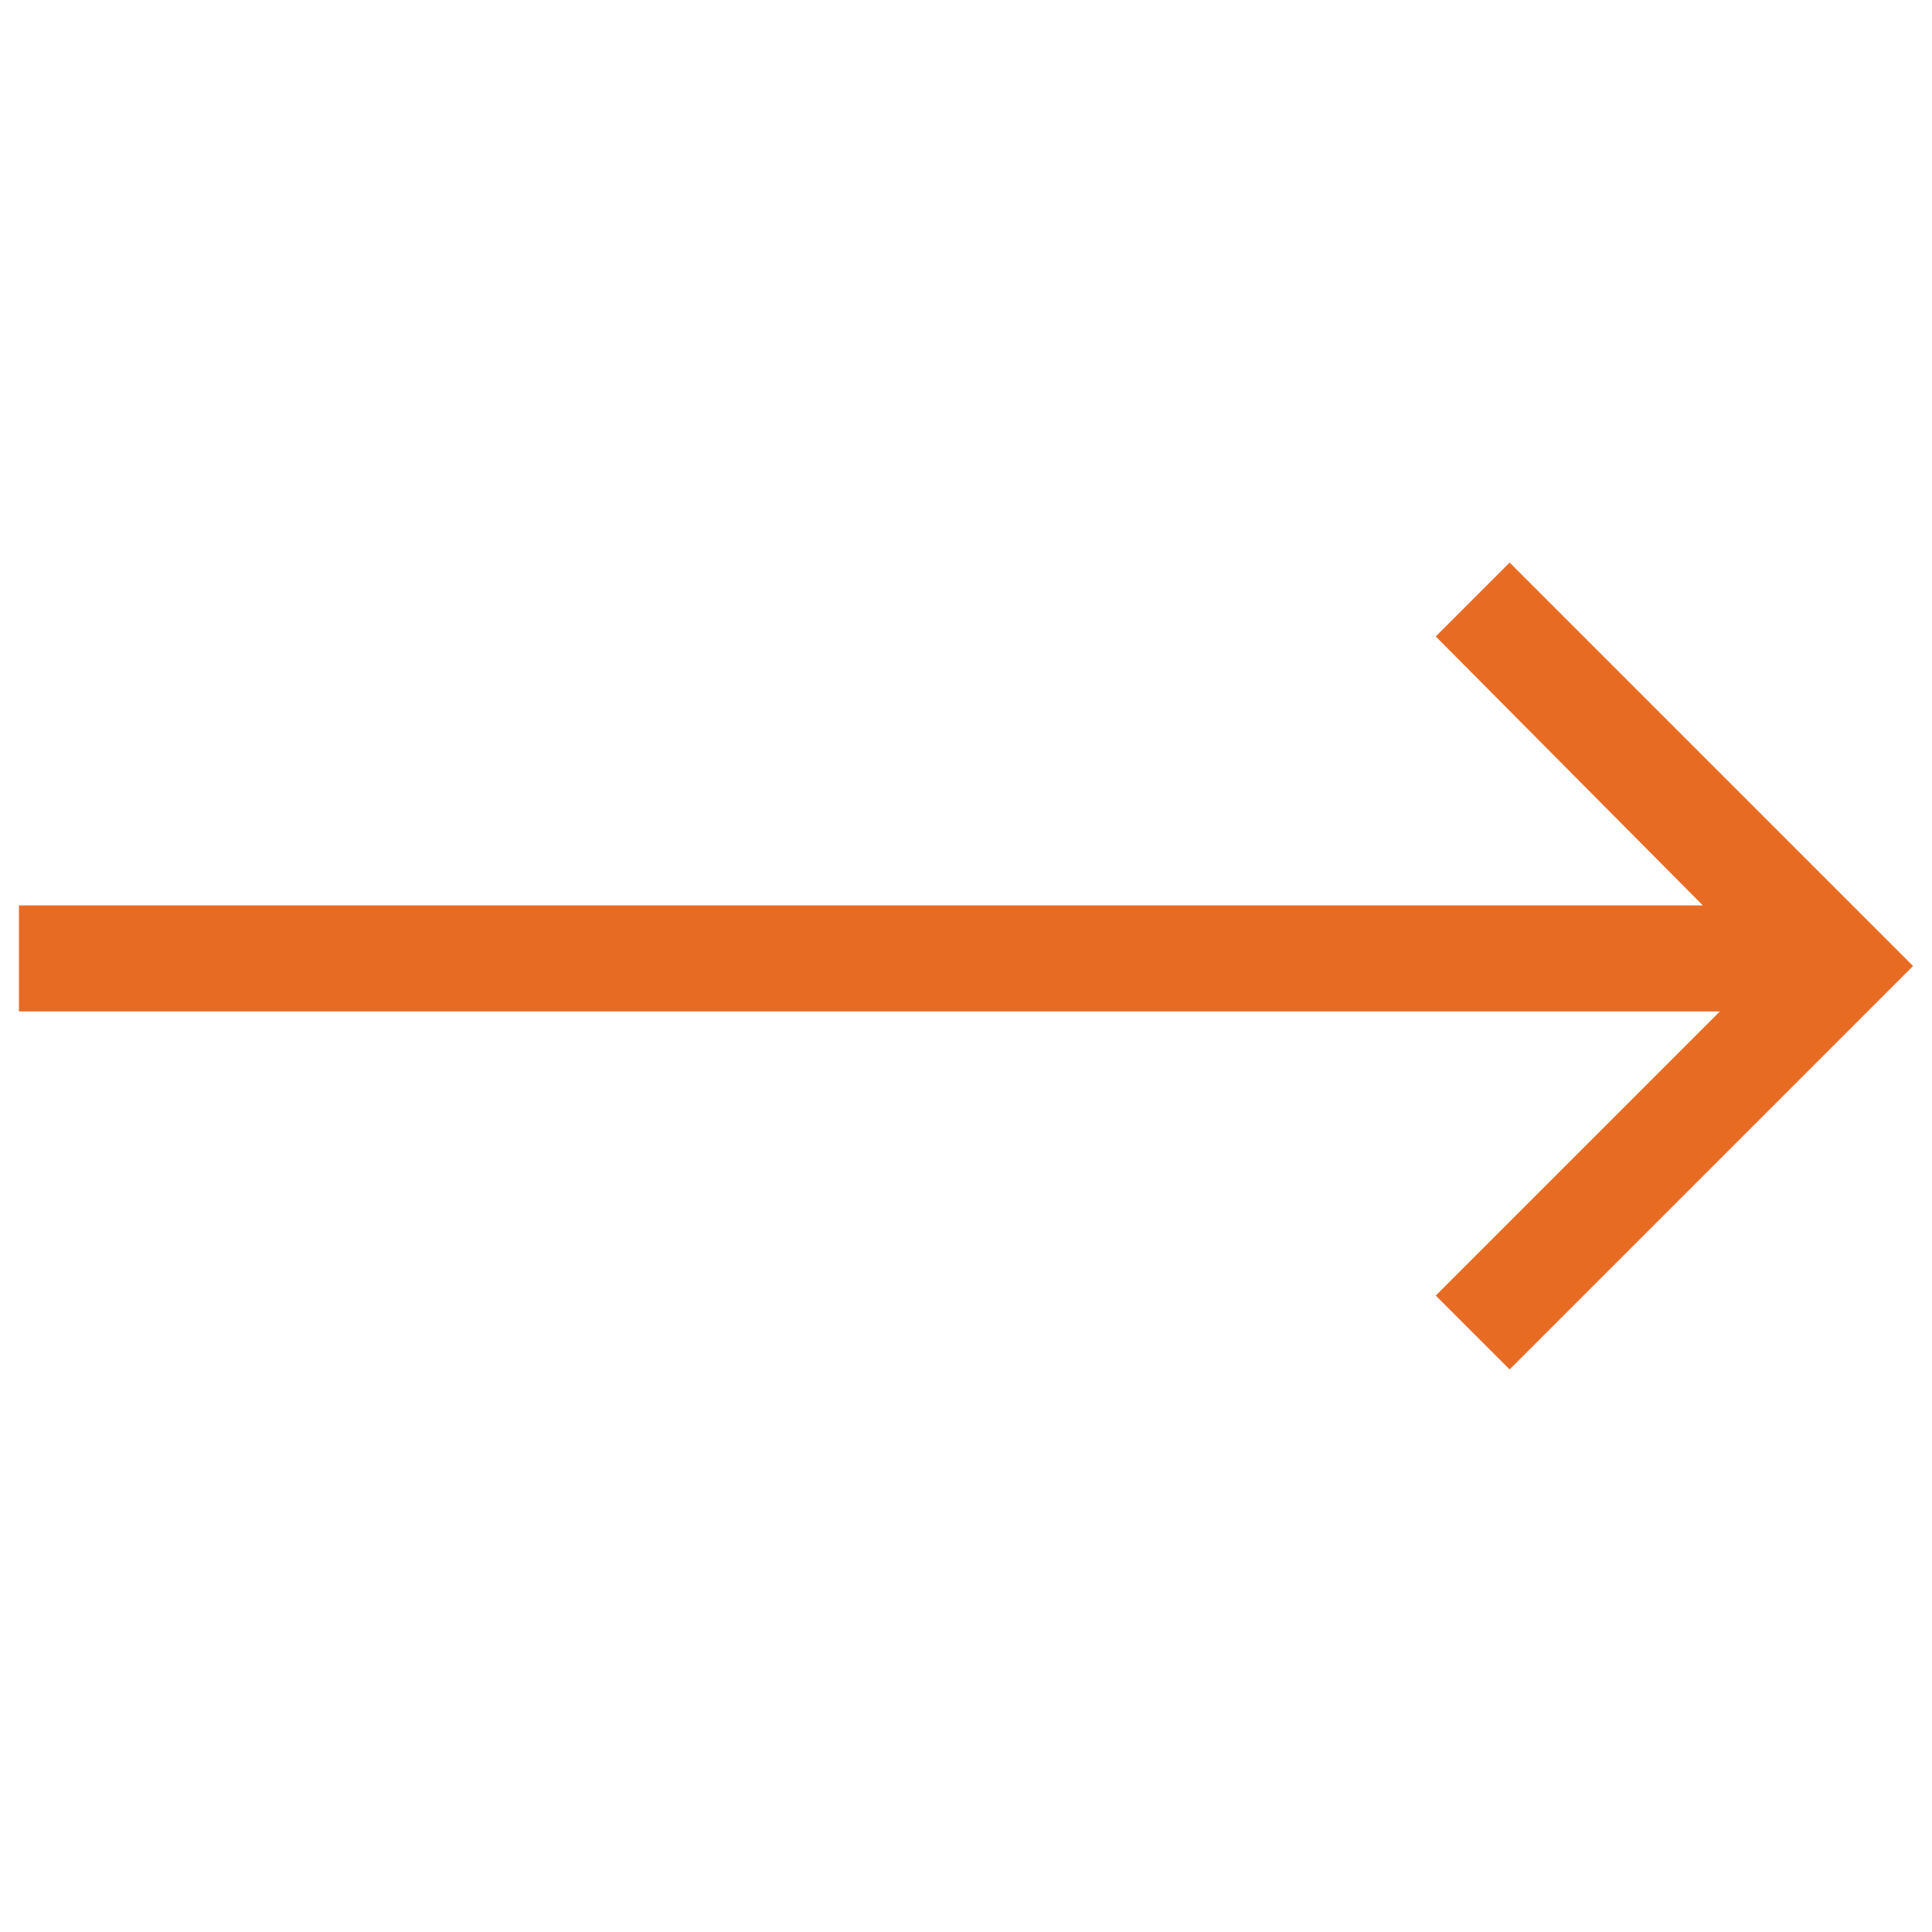
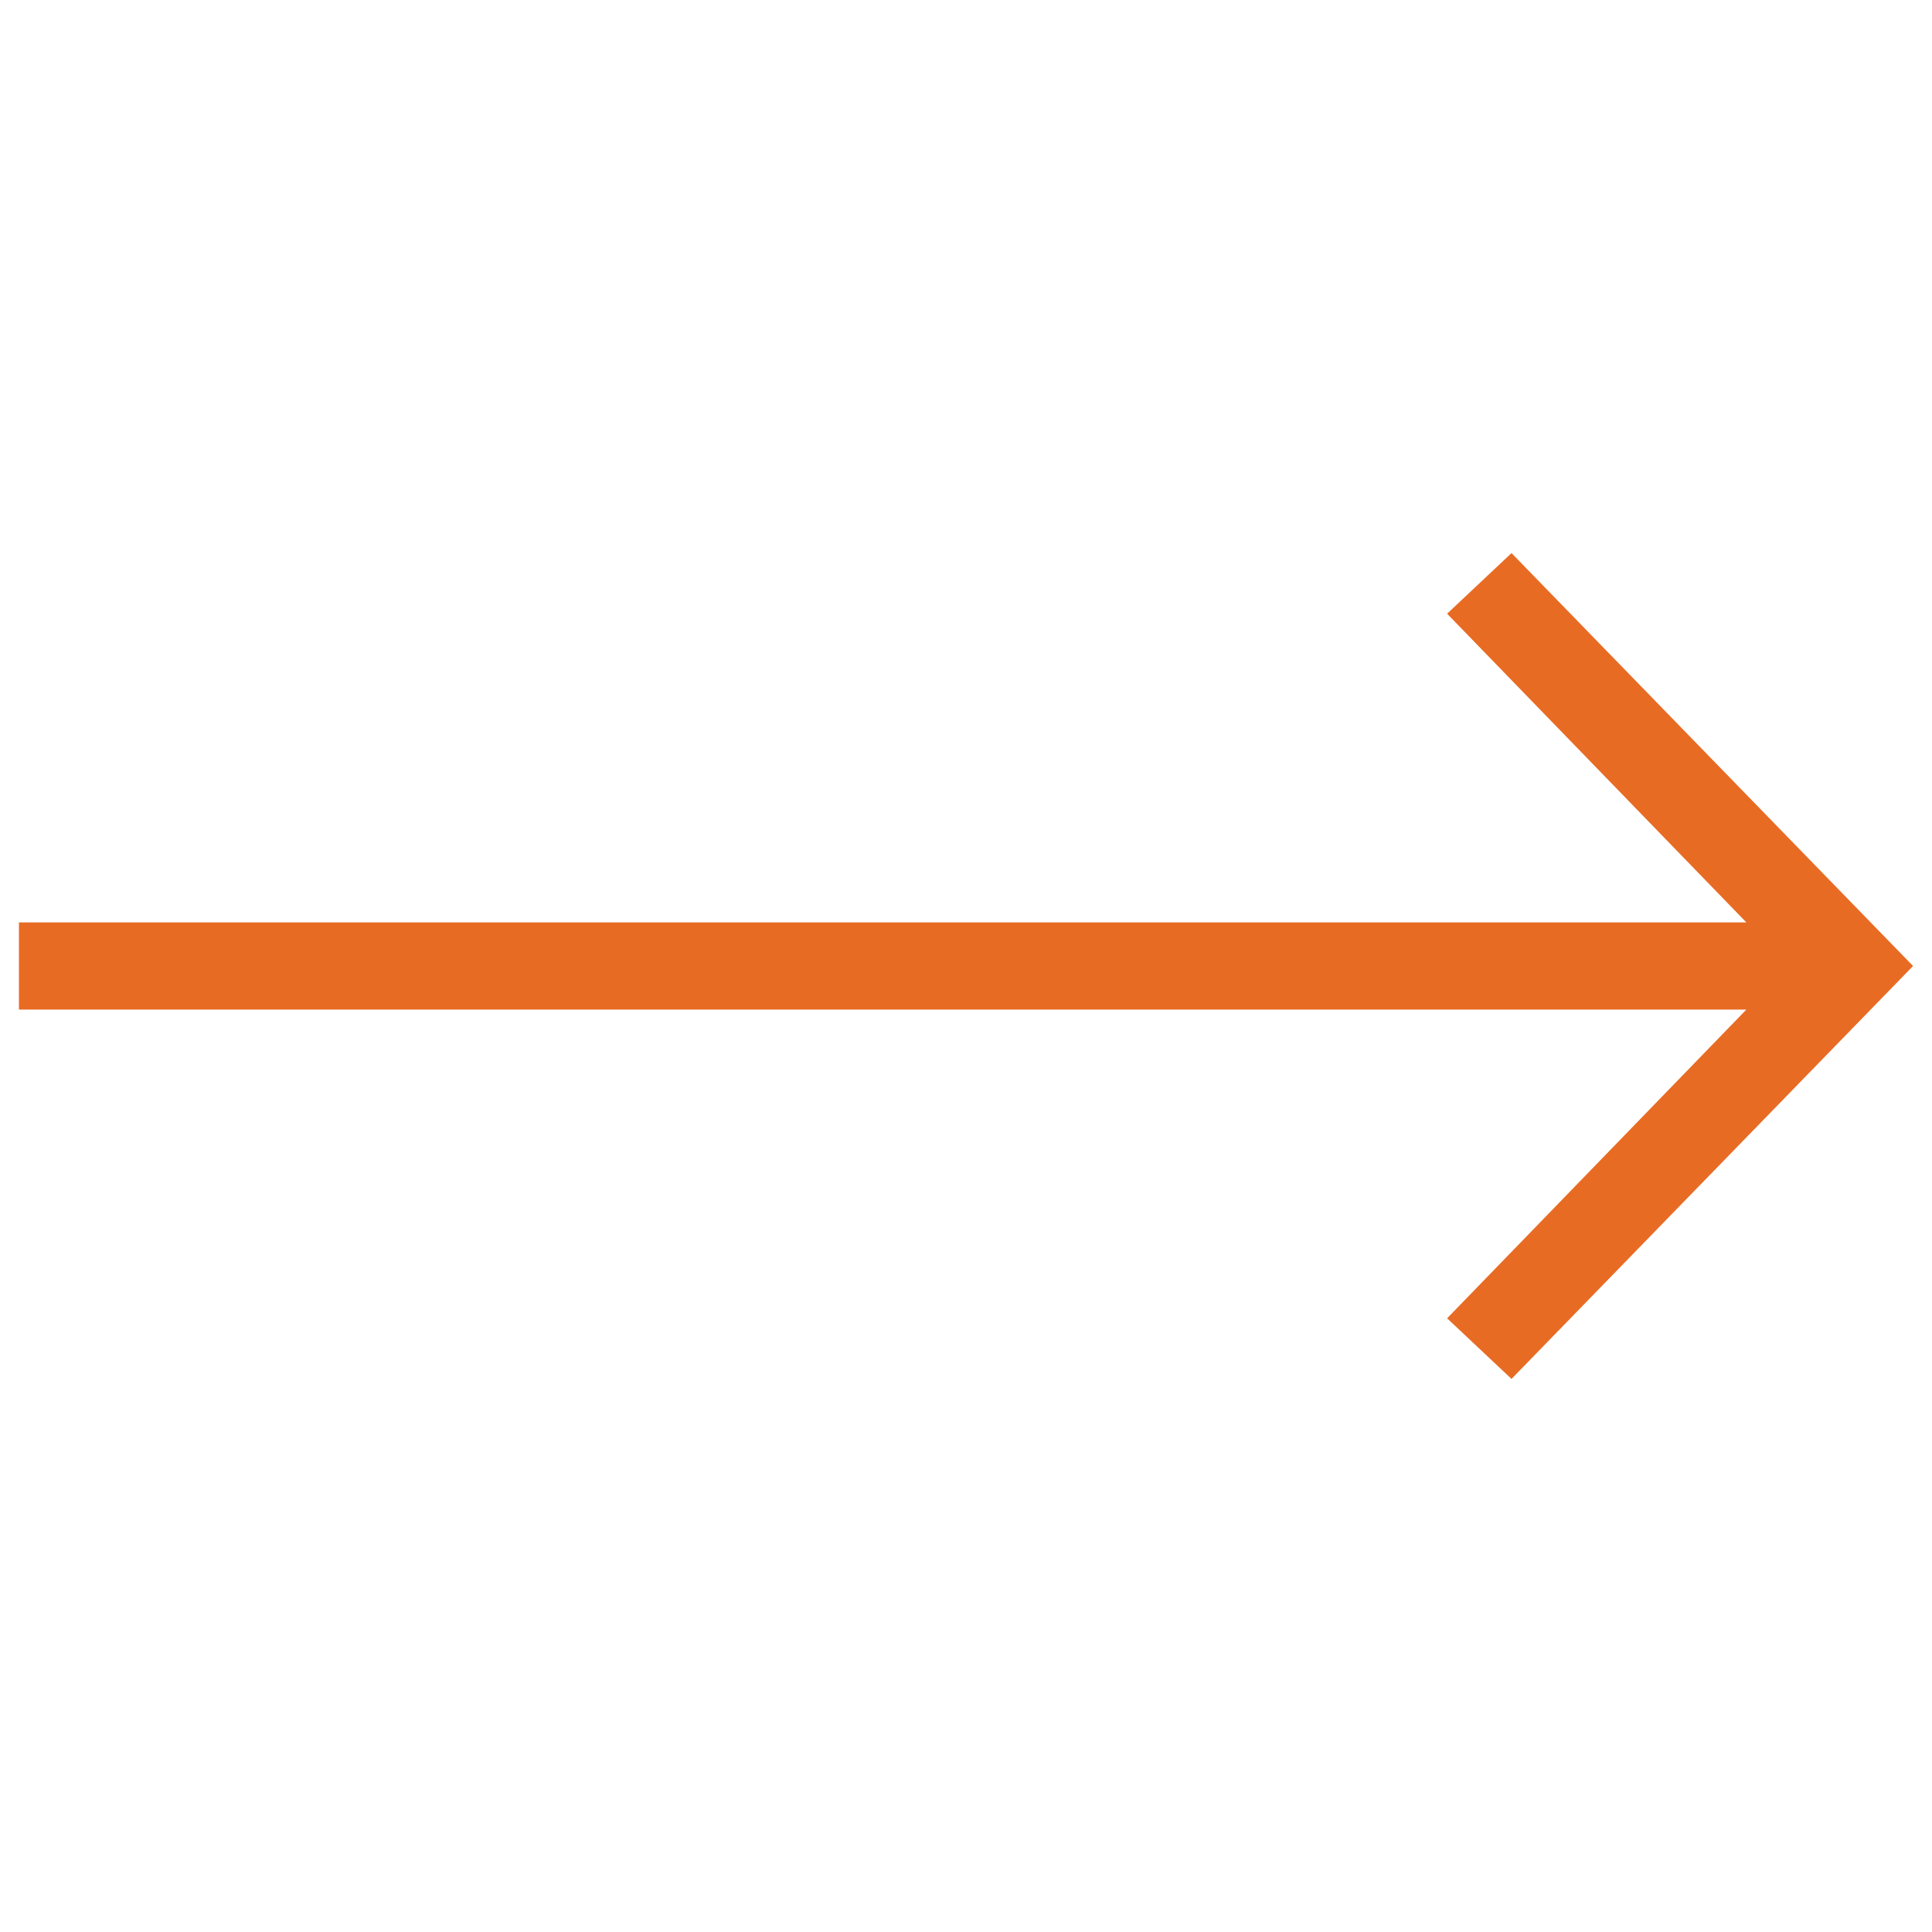
<svg xmlns="http://www.w3.org/2000/svg" version="1.1" id="Layer_1" x="0px" y="0px" viewBox="0 0 102 102" enable-background="new 0 0 102 102" xml:space="preserve">
-   <polygon fill="#E86B24" points="1,47.8 89.9,47.8 75.8,33.6 79.7,29.7 101,51 79.7,72.3 75.8,68.4 90.8,53.4 1,53.4 " />
+   <polygon fill="#E86B24" points="79.8,29.2 76.4,32.4 92.2,48.7 1,48.7 1,53.3 92.2,53.3 76.4,69.6 79.8,72.8 101,51 " />
</svg>
